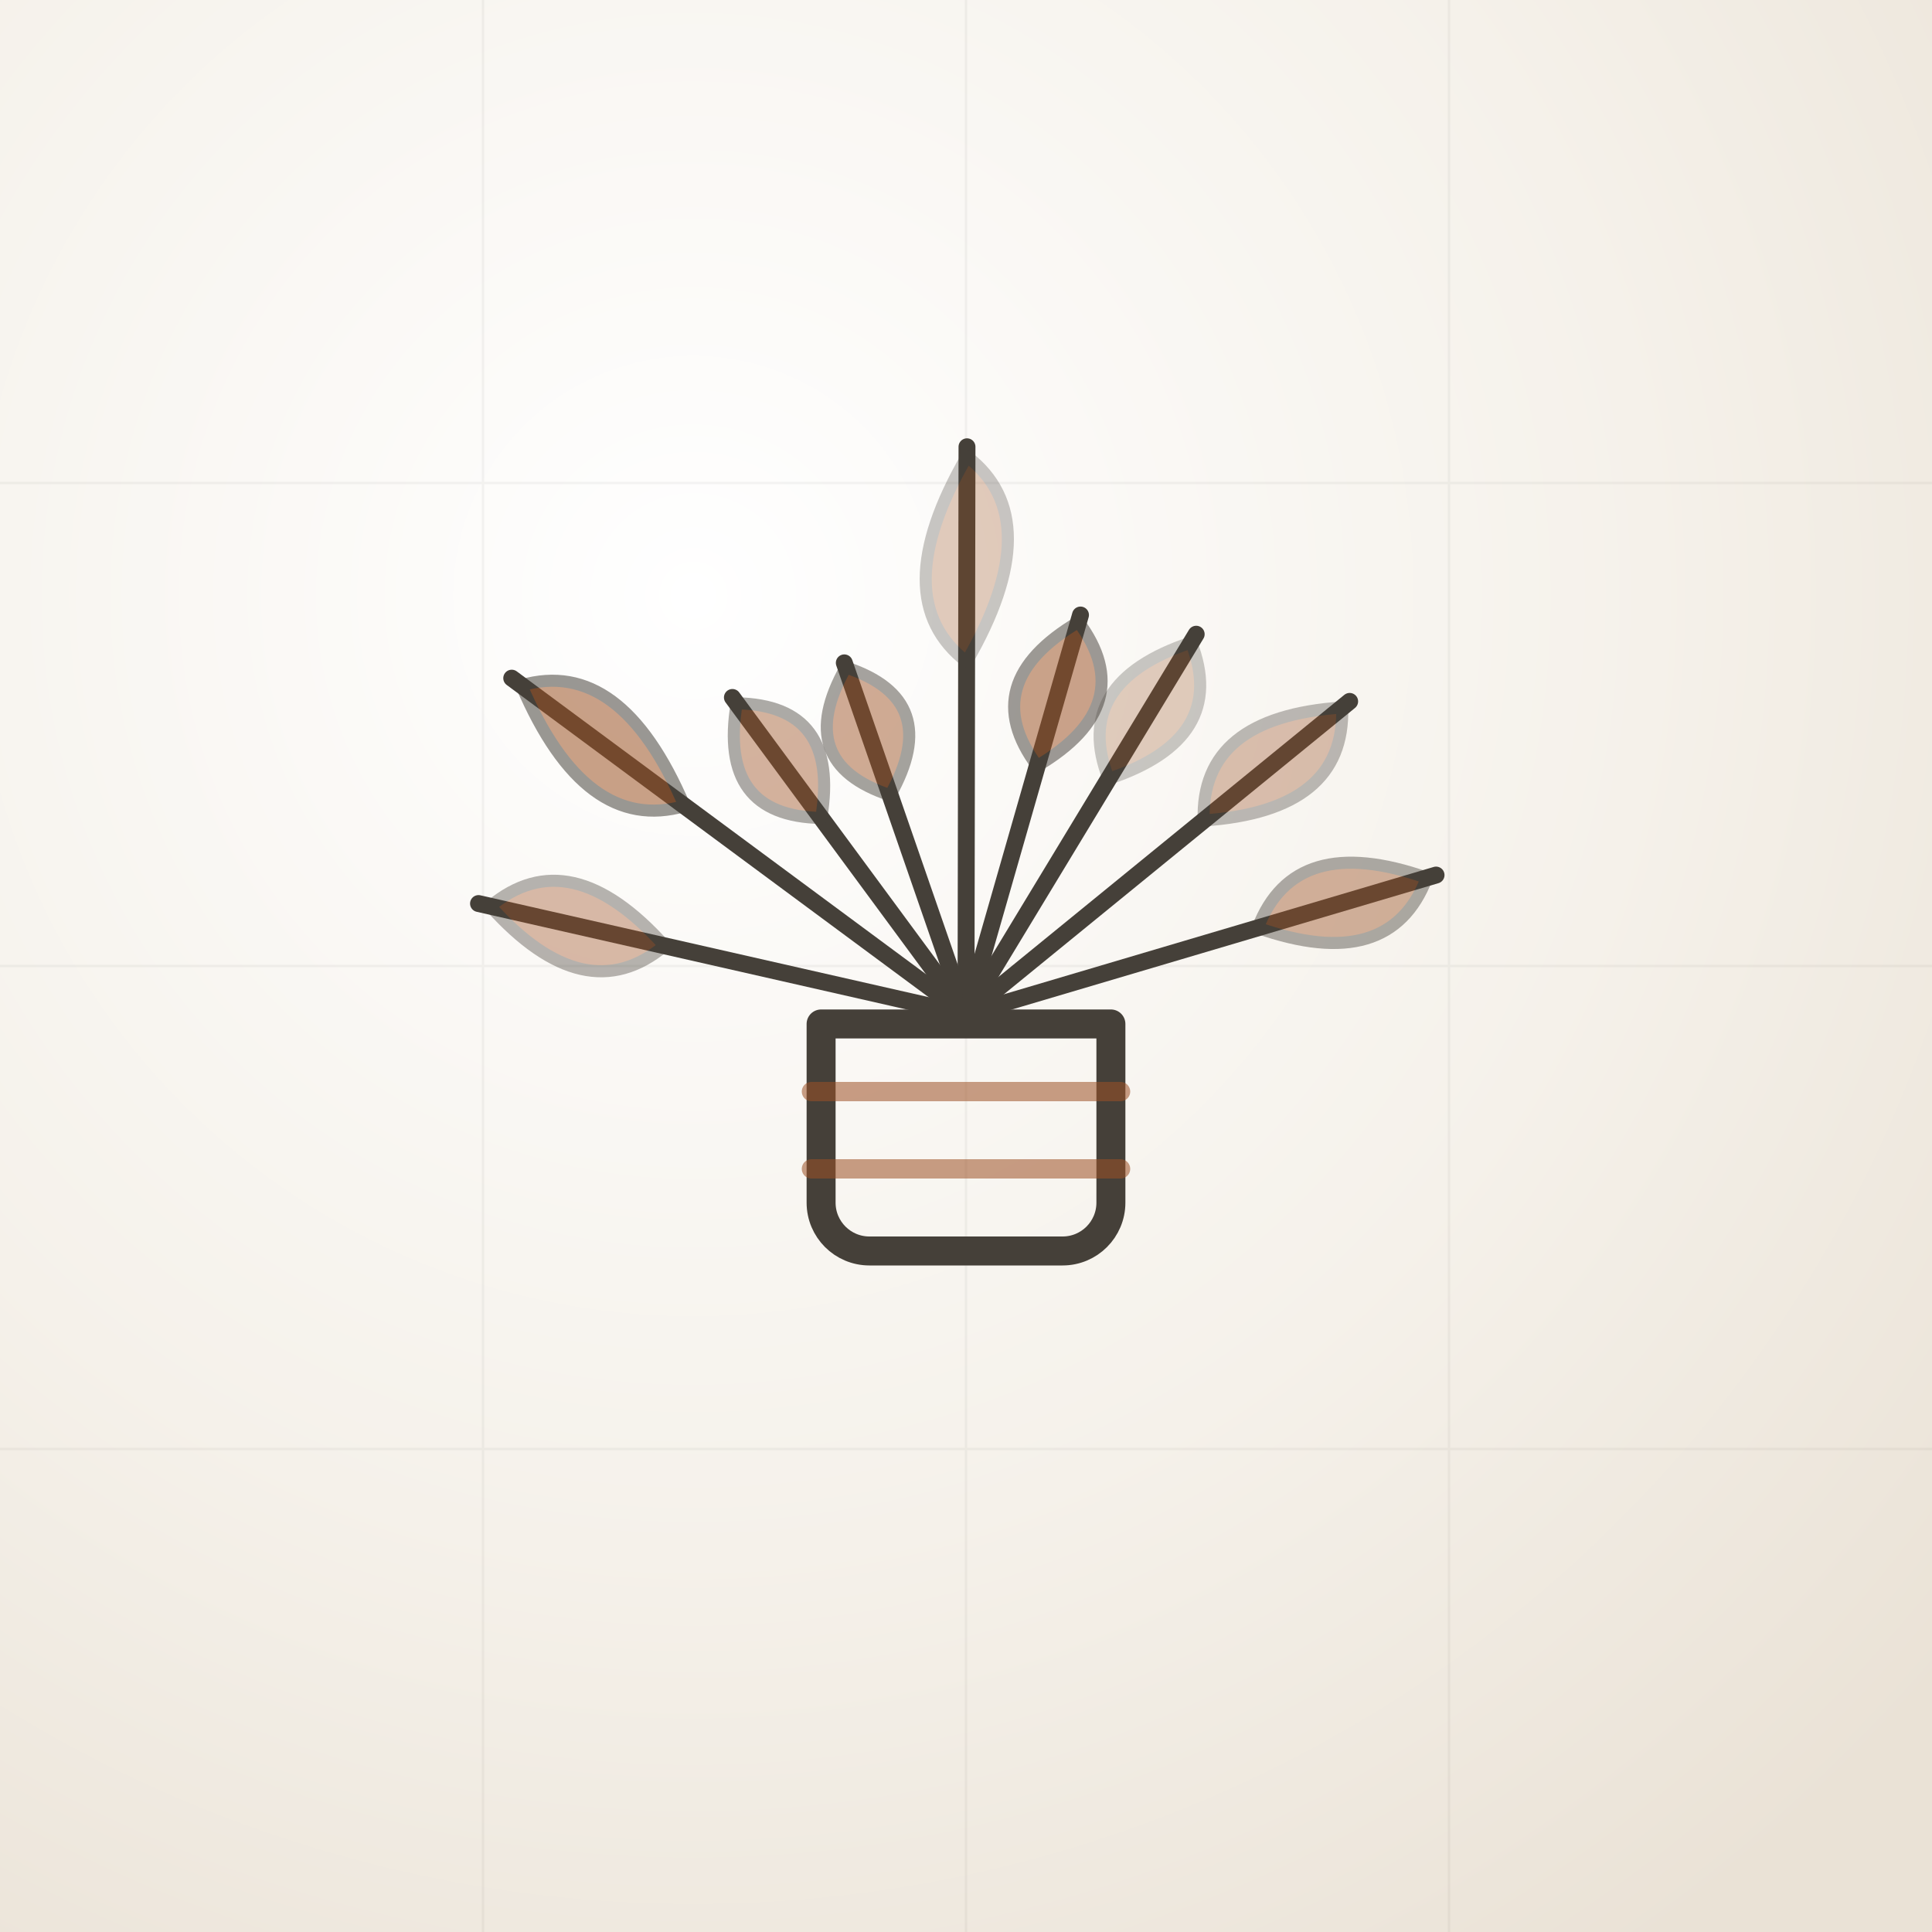
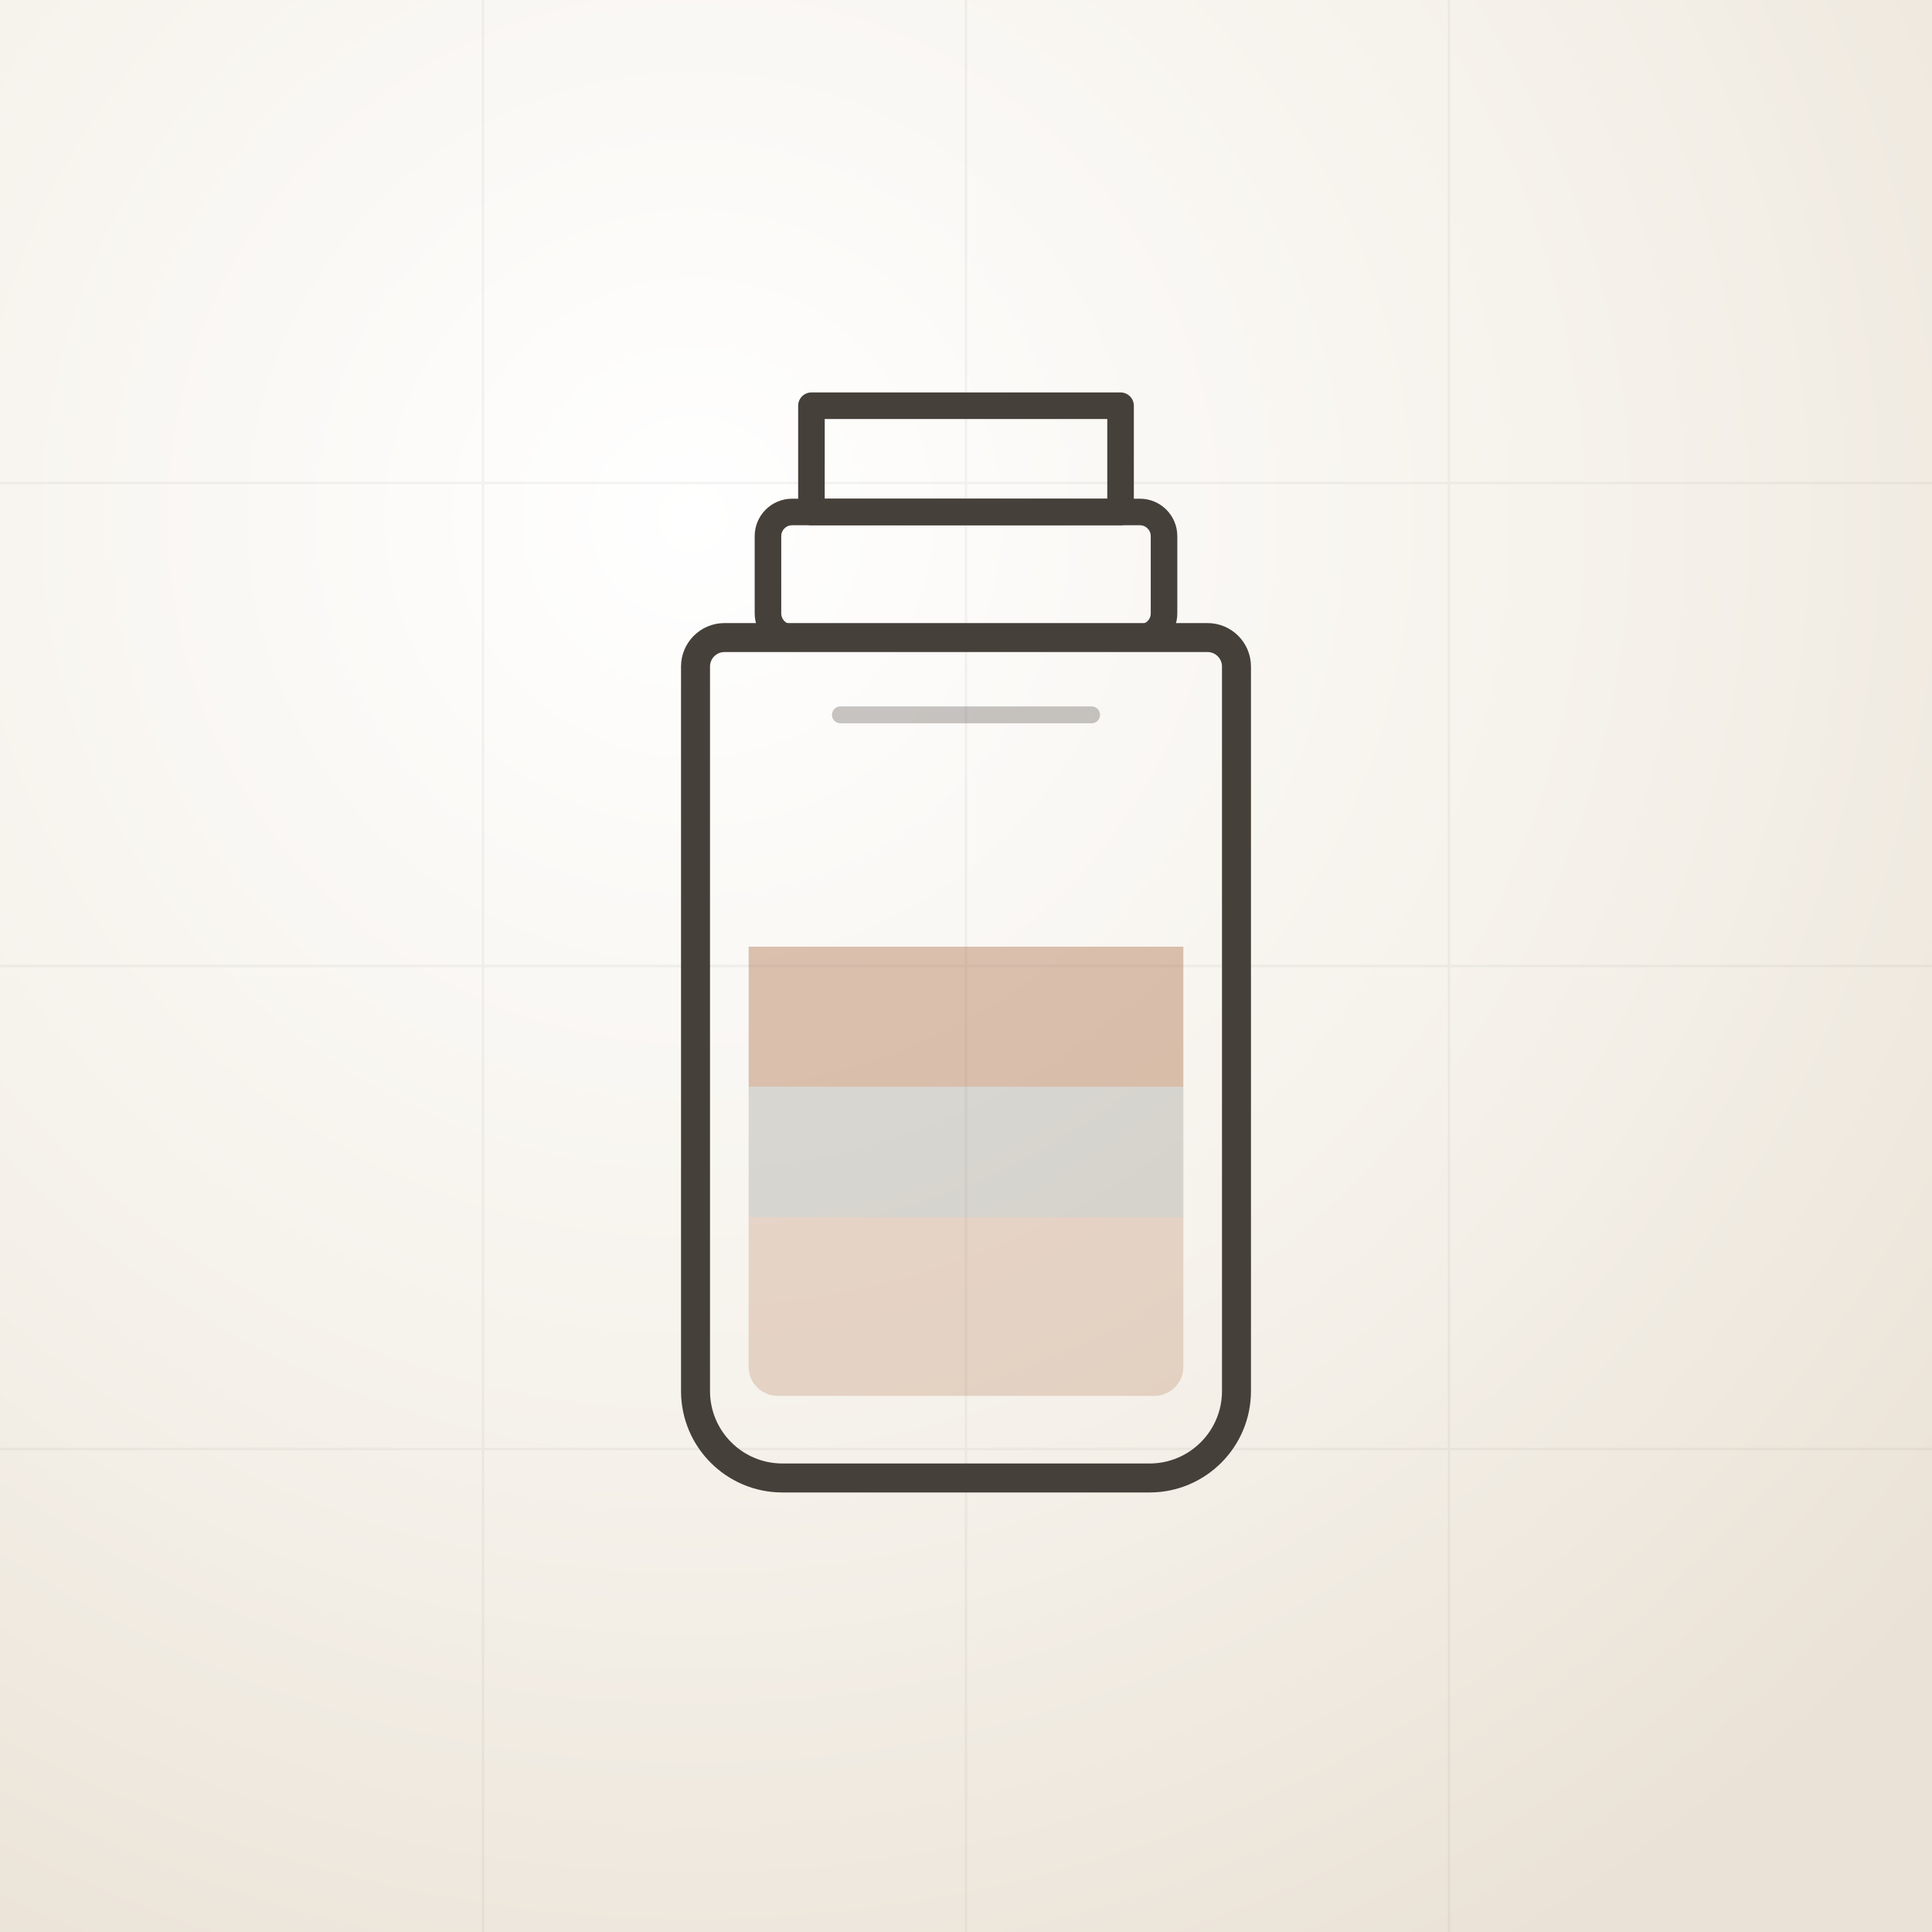
<svg xmlns="http://www.w3.org/2000/svg" viewBox="0 0 800 800" width="800" height="800" role="img">
  <defs>
-     <radialGradient id="g" cx="36%" cy="31%" r="85%">
+     <radialGradient id="g" cx="36%" cy="27%" r="85%">
      <stop offset="0%" stop-color="#ffffff" />
      <stop offset="58%" stop-color="#f5f1ea" />
      <stop offset="100%" stop-color="#eae2d6" />
    </radialGradient>
  </defs>
  <rect width="800" height="800" fill="url(#g)" />
  <g opacity="0.055" stroke="#454039" stroke-width="1">
    <path d="M0 200 H800 M0 400 H800 M0 600 H800 M200 0 V800 M400 0 V800 M600 0 V800" />
  </g>
-   <g fill="none" stroke-linecap="round" stroke-linejoin="round">
-     <g transform="translate(400 420) rotate(-77.2)">
-       <path d="M0 0 V -207" stroke="#454039" stroke-width="7" />
-       <path d="M0 -128 q -34 -26 0 -74 q 34 26 0 74 Z" fill="#9c5124" opacity="0.39" stroke="#454039" stroke-width="5" />
-     </g>
-     <g transform="translate(400 420) rotate(-53.5)">
-       <path d="M0 0 V -234" stroke="#454039" stroke-width="7" />
-       <path d="M0 -145 q -34 -26 0 -84 q 34 26 0 84 Z" fill="#9c5124" opacity="0.54" stroke="#454039" stroke-width="5" />
-     </g>
-     <g transform="translate(400 420) rotate(-36.4)">
-       <path d="M0 0 V -163" stroke="#454039" stroke-width="7" />
-       <path d="M0 -101 q -34 -26 0 -59 q 34 26 0 59 Z" fill="#9c5124" opacity="0.44" stroke="#454039" stroke-width="5" />
-     </g>
-     <g transform="translate(400 420) rotate(-19.1)">
-       <path d="M0 0 V -154" stroke="#454039" stroke-width="7" />
-       <path d="M0 -96 q -34 -26 0 -56 q 34 26 0 56 Z" fill="#9c5124" opacity="0.48" stroke="#454039" stroke-width="5" />
-     </g>
-     <g transform="translate(400 420) rotate(0.1)">
-       <path d="M0 0 V -235" stroke="#454039" stroke-width="7" />
-       <path d="M0 -146 q -34 -26 0 -85 q 34 26 0 85 Z" fill="#9c5124" opacity="0.29" stroke="#454039" stroke-width="5" />
-     </g>
-     <g transform="translate(400 420) rotate(16.0)">
-       <path d="M0 0 V -172" stroke="#454039" stroke-width="7" />
-       <path d="M0 -107 q -34 -26 0 -62 q 34 26 0 62 Z" fill="#9c5124" opacity="0.52" stroke="#454039" stroke-width="5" />
-     </g>
-     <g transform="translate(400 420) rotate(31.2)">
-       <path d="M0 0 V -184" stroke="#454039" stroke-width="7" />
-       <path d="M0 -114 q -34 -26 0 -66 q 34 26 0 66 Z" fill="#9c5124" opacity="0.28" stroke="#454039" stroke-width="5" />
-     </g>
-     <g transform="translate(400 420) rotate(50.8)">
-       <path d="M0 0 V -205" stroke="#454039" stroke-width="7" />
-       <path d="M0 -127 q -34 -26 0 -74 q 34 26 0 74 Z" fill="#9c5124" opacity="0.35" stroke="#454039" stroke-width="5" />
-     </g>
-     <g transform="translate(400 420) rotate(73.5)">
-       <path d="M0 0 V -203" stroke="#454039" stroke-width="7" />
-       <path d="M0 -126 q -34 -26 0 -73 q 34 26 0 73 Z" fill="#9c5124" opacity="0.43" stroke="#454039" stroke-width="5" />
-     </g>
-     <path d="M340 424 h 120 v 74 a 20 20 0 0 1 -20 20 h -80 a 20 20 0 0 1 -20 -20 Z" stroke="#454039" stroke-width="12" />
-     <path d="M336 452 h 128 M336 484 h 128" stroke="#9c5124" stroke-width="8" opacity="0.55" />
+   <g fill="none" stroke="#454039" stroke-width="12" stroke-linejoin="round" stroke-linecap="round">
+     <path d="M336 168 h 128 v 44 h -128 z" stroke-width="11" />
+     <rect x="318" y="212" width="164" height="52" rx="10" stroke-width="11" />
+     <path d="M300 264 h 200 a 12 12 0 0 1 12 12 v 300 a 36 36 0 0 1 -36 36 H 324 a 36 36 0 0 1 -36 -36 V 276 a 12 12 0 0 1 12 -12 Z" />
+     <path d="M310 392 h 180 v 58 h -180 z" fill="#9c5124" opacity="0.34" stroke="none" />
+     <path d="M310 450 h 180 v 54 h -180 z" fill="#454039" opacity="0.18" stroke="none" />
+     <path d="M310 504 h 180 v 62 a 12 12 0 0 1 -12 12 H 322 a 12 12 0 0 1 -12 -12 Z" fill="#9c5124" opacity="0.2" stroke="none" />
+     <path d="M348 296 h 104" stroke-width="7" opacity="0.3" />
  </g>
</svg>
